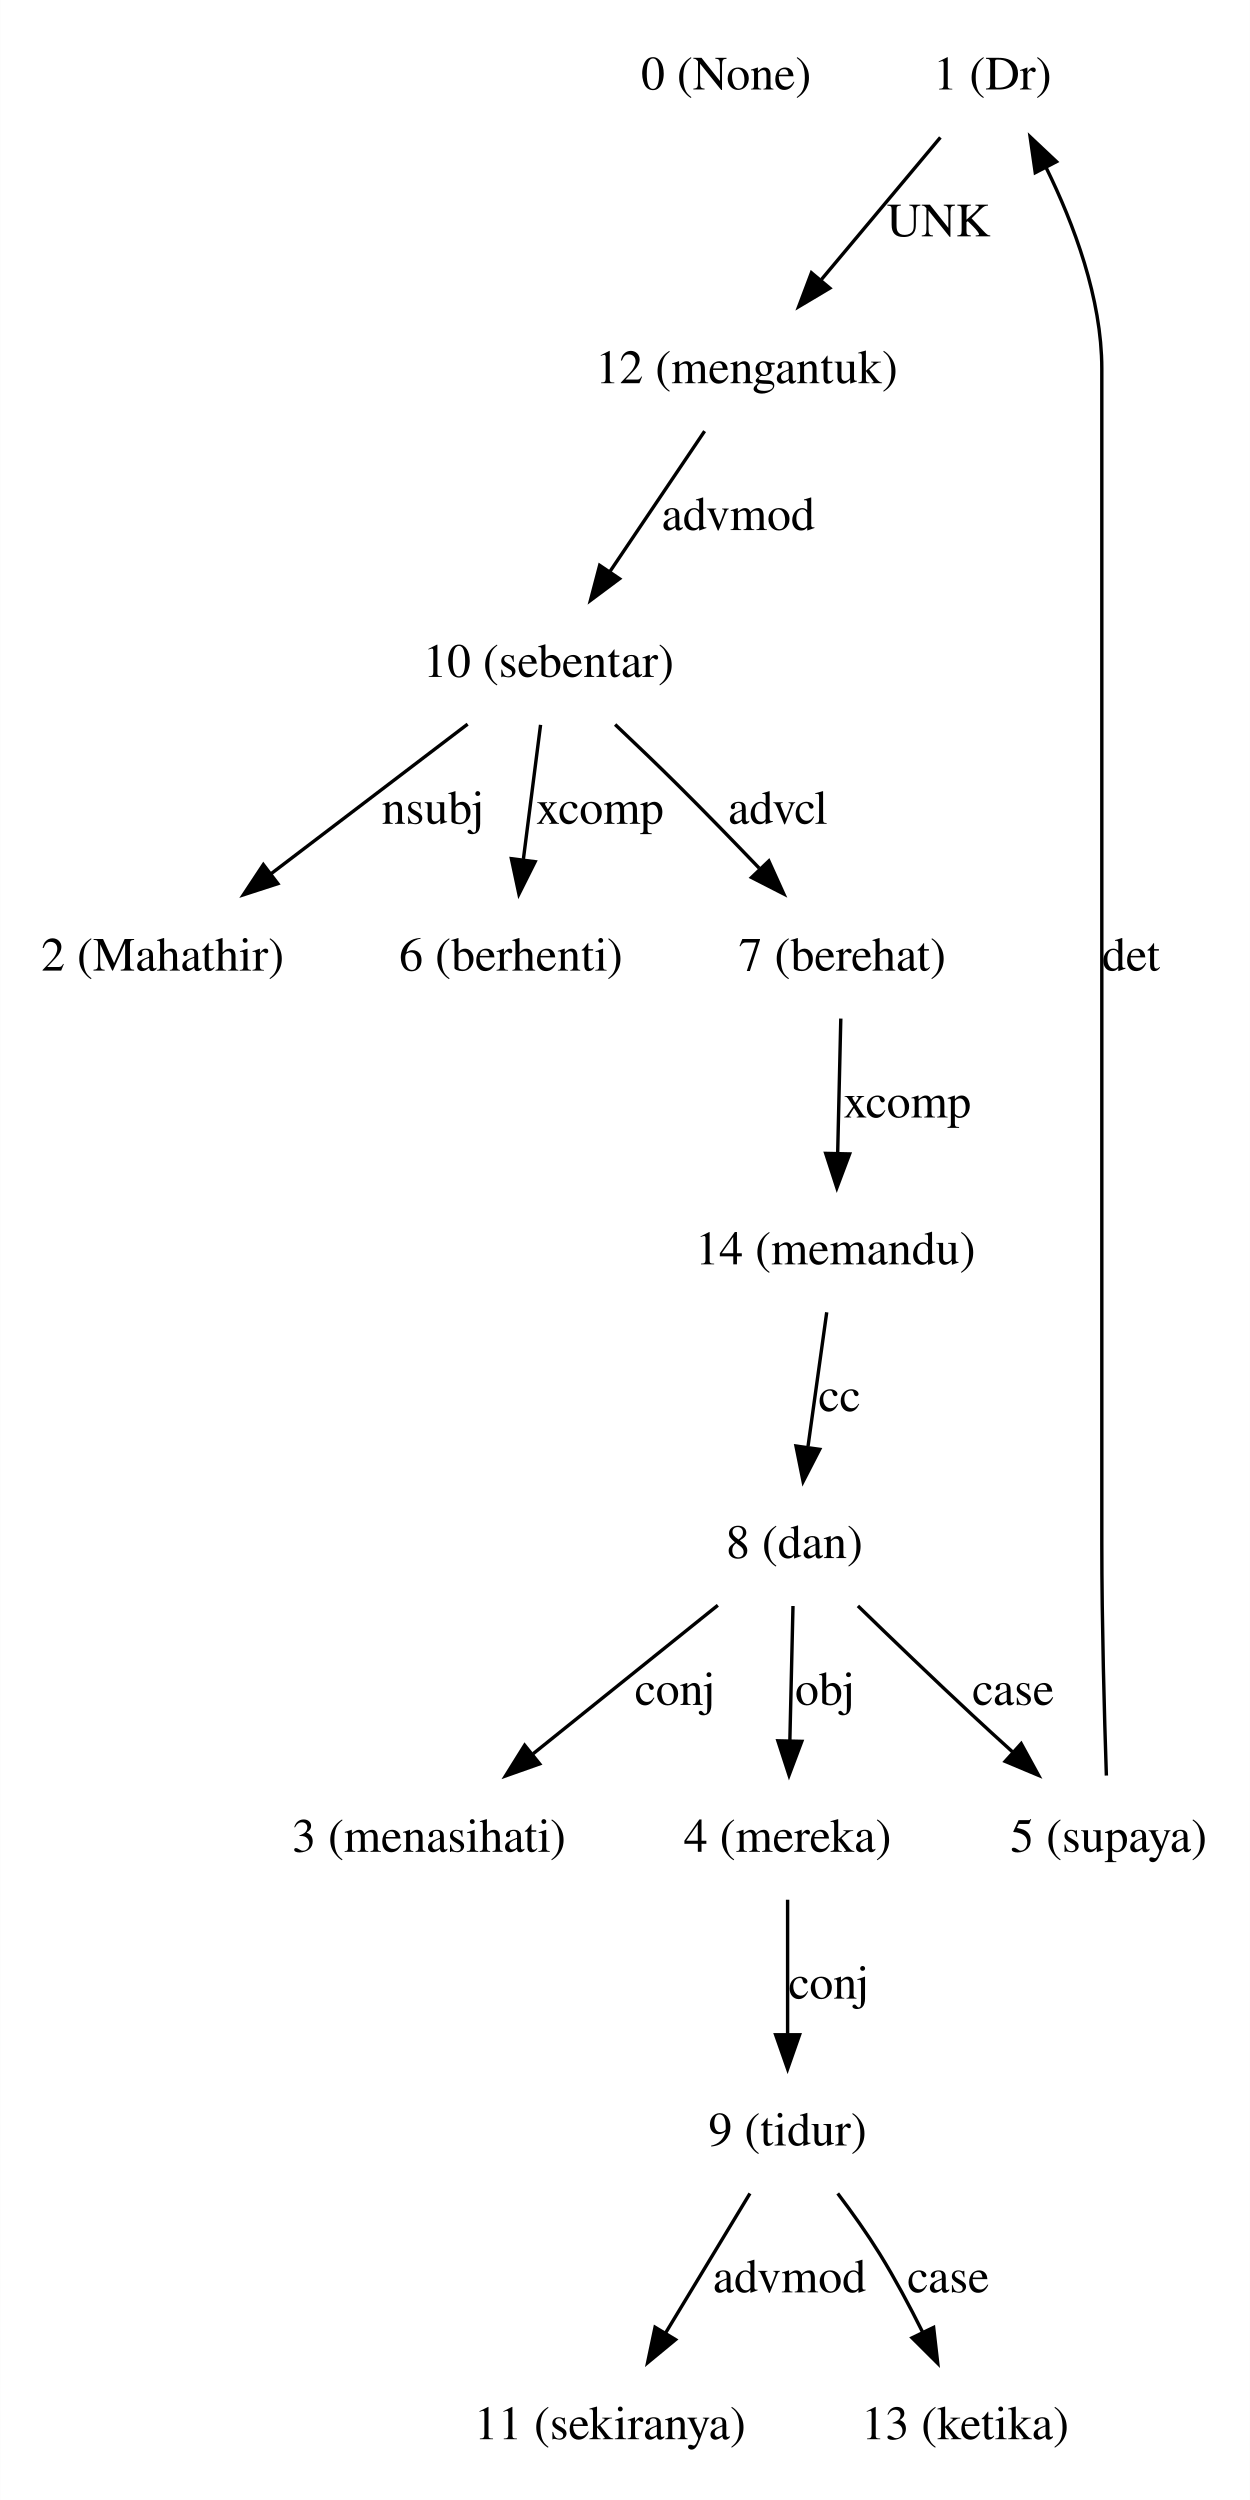
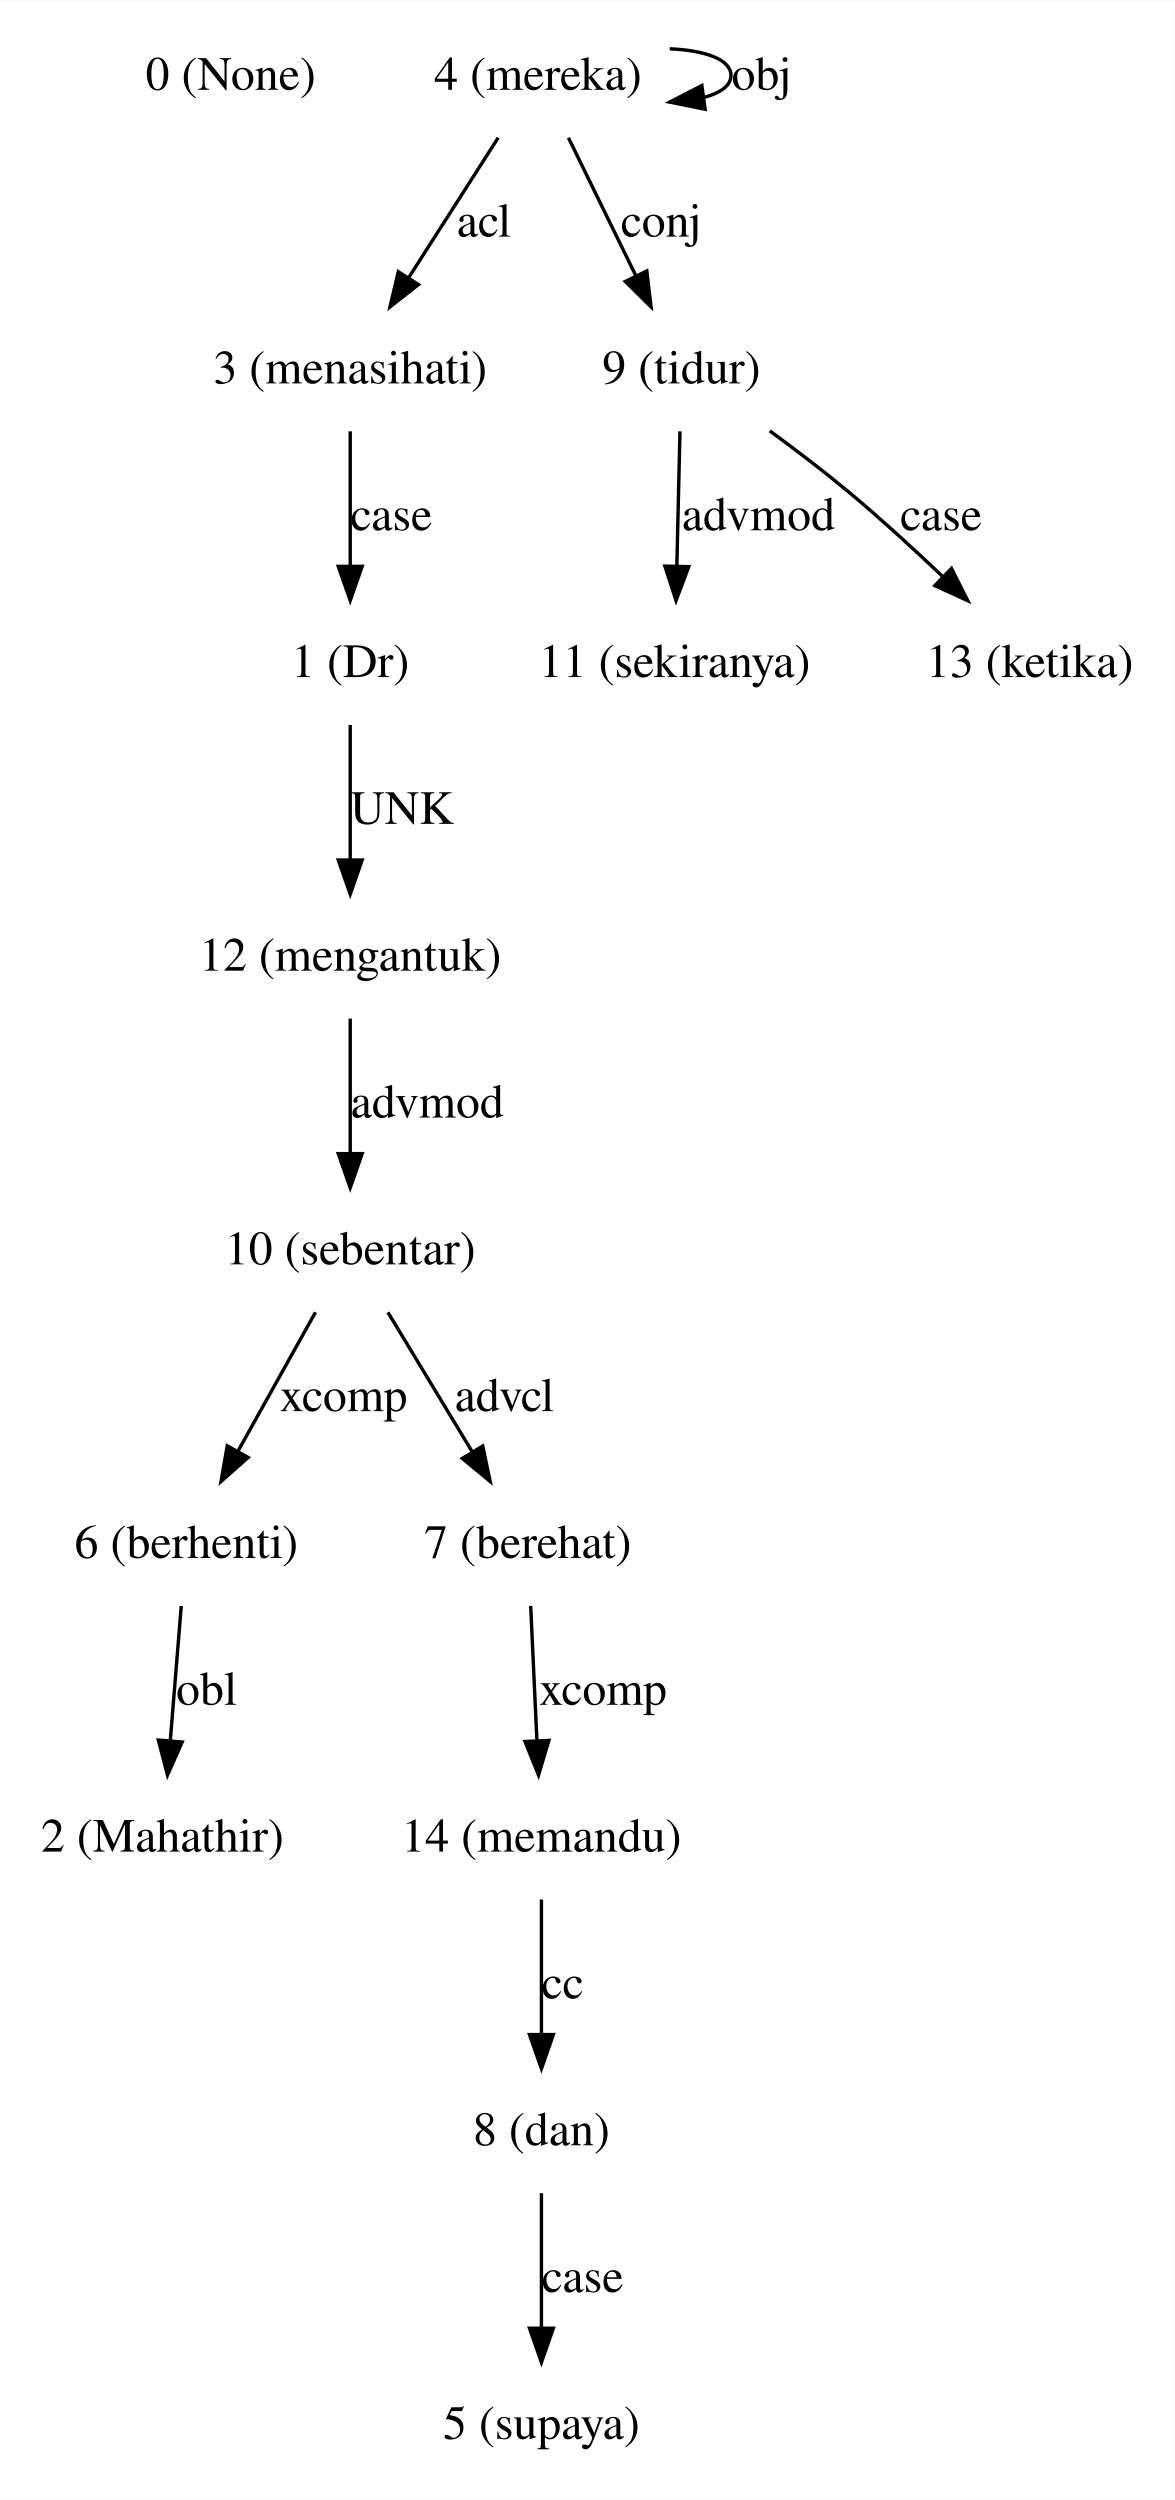
- <svg xmlns="http://www.w3.org/2000/svg" width="366pt" height="732pt" viewBox="0.00 0.00 365.92 732.00">
+ <svg xmlns="http://www.w3.org/2000/svg" width="344pt" height="732pt" viewBox="0.00 0.00 344.09 732.00">
  <g id="graph0" class="graph" transform="scale(1 1) rotate(0) translate(4 728)">
-     <polygon fill="#ffffff" stroke="transparent" points="-4,4 -4,-728 361.921,-728 361.921,4 -4,4" />
+     <polygon fill="#ffffff" stroke="transparent" points="-4,4 -4,-728 340.086,-728 340.086,4 -4,4" />
    <g id="node1" class="node">
-       <text text-anchor="middle" x="208.571" y="-701.8" font-family="Times,serif" font-size="14.00" fill="#000000">0 (None)</text>
+       <text text-anchor="middle" x="63.571" y="-701.8" font-family="Times,serif" font-size="14.00" fill="#000000">0 (None)</text>
    </g>
    <g id="node2" class="node">
-       <text text-anchor="middle" x="286.571" y="-701.8" font-family="Times,serif" font-size="14.00" fill="#000000">1 (Dr)</text>
+       <text text-anchor="middle" x="98.571" y="-529.8" font-family="Times,serif" font-size="14.00" fill="#000000">1 (Dr)</text>
    </g>
    <g id="node3" class="node">
-       <text text-anchor="middle" x="214.571" y="-615.8" font-family="Times,serif" font-size="14.00" fill="#000000">12 (mengantuk)</text>
+       <text text-anchor="middle" x="98.571" y="-443.8" font-family="Times,serif" font-size="14.00" fill="#000000">12 (mengantuk)</text>
    </g>
    <g id="edge1" class="edge">
-       <path fill="none" stroke="#000000" d="M271.301,-687.762C261.183,-675.676 247.75,-659.63 236.495,-646.187" />
-       <polygon fill="#000000" stroke="#000000" points="238.921,-643.633 229.818,-638.212 233.554,-648.126 238.921,-643.633" />
-       <text text-anchor="middle" x="270.736" y="-658.8" font-family="Times,serif" font-size="14.00" fill="#000000">UNK</text>
+       <path fill="none" stroke="#000000" d="M98.571,-515.762C98.571,-504.36 98.571,-489.434 98.571,-476.494" />
+       <polygon fill="#000000" stroke="#000000" points="102.071,-476.212 98.571,-466.212 95.071,-476.212 102.071,-476.212" />
+       <text text-anchor="middle" x="113.736" y="-486.8" font-family="Times,serif" font-size="14.00" fill="#000000">UNK</text>
    </g>
    <g id="node15" class="node">
-       <text text-anchor="middle" x="156.571" y="-529.8" font-family="Times,serif" font-size="14.00" fill="#000000">10 (sebentar)</text>
+       <text text-anchor="middle" x="98.571" y="-357.8" font-family="Times,serif" font-size="14.00" fill="#000000">10 (sebentar)</text>
    </g>
    <g id="edge13" class="edge">
-       <path fill="none" stroke="#000000" d="M202.27,-601.762C194.196,-589.79 183.502,-573.933 174.489,-560.568" />
-       <polygon fill="#000000" stroke="#000000" points="177.347,-558.546 168.853,-552.212 171.543,-562.46 177.347,-558.546" />
-       <text text-anchor="middle" x="212.123" y="-572.8" font-family="Times,serif" font-size="14.00" fill="#000000">advmod</text>
+       <path fill="none" stroke="#000000" d="M98.571,-429.762C98.571,-418.36 98.571,-403.434 98.571,-390.494" />
+       <polygon fill="#000000" stroke="#000000" points="102.071,-390.212 98.571,-380.212 95.071,-390.212 102.071,-390.212" />
+       <text text-anchor="middle" x="121.123" y="-400.8" font-family="Times,serif" font-size="14.00" fill="#000000">advmod</text>
    </g>
    <g id="node4" class="node">
-       <text text-anchor="middle" x="43.571" y="-443.8" font-family="Times,serif" font-size="14.00" fill="#000000">2 (Mahathir)</text>
+       <text text-anchor="middle" x="43.571" y="-185.8" font-family="Times,serif" font-size="14.00" fill="#000000">2 (Mahathir)</text>
    </g>
    <g id="node5" class="node">
-       <text text-anchor="middle" x="121.571" y="-185.8" font-family="Times,serif" font-size="14.00" fill="#000000">3 (menasihati)</text>
+       <text text-anchor="middle" x="98.571" y="-615.8" font-family="Times,serif" font-size="14.00" fill="#000000">3 (menasihati)</text>
+     </g>
+     <g id="edge2" class="edge">
+       <path fill="none" stroke="#000000" d="M98.571,-601.762C98.571,-590.36 98.571,-575.434 98.571,-562.494" />
+       <polygon fill="#000000" stroke="#000000" points="102.071,-562.212 98.571,-552.212 95.071,-562.212 102.071,-562.212" />
+       <text text-anchor="middle" x="110.616" y="-572.8" font-family="Times,serif" font-size="14.00" fill="#000000">case</text>
    </g>
    <g id="node6" class="node">
-       <text text-anchor="middle" x="226.571" y="-185.8" font-family="Times,serif" font-size="14.00" fill="#000000">4 (mereka)</text>
+       <text text-anchor="middle" x="153.571" y="-701.8" font-family="Times,serif" font-size="14.00" fill="#000000">4 (mereka)</text>
+     </g>
+     <g id="edge3" class="edge">
+       <path fill="none" stroke="#000000" d="M141.907,-687.762C134.323,-675.904 124.302,-660.235 115.807,-646.951" />
+       <polygon fill="#000000" stroke="#000000" points="118.555,-644.751 110.218,-638.212 112.657,-648.522 118.555,-644.751" />
+       <text text-anchor="middle" x="137.73" y="-658.8" font-family="Times,serif" font-size="14.00" fill="#000000">acl</text>
+     </g>
+     <g id="edge4" class="edge">
+       <path fill="none" stroke="#000000" d="M192.132,-713.806C202.345,-713.36 210.08,-710.758 210.08,-706 210.08,-703.026 207.058,-700.895 202.299,-699.606" />
+       <polygon fill="#000000" stroke="#000000" points="202.518,-696.102 192.132,-698.194 201.556,-703.036 202.518,-696.102" />
+       <text text-anchor="middle" x="219.024" y="-701.8" font-family="Times,serif" font-size="14.00" fill="#000000">obj</text>
    </g>
    <g id="node7" class="node">
-       <text text-anchor="middle" x="226.571" y="-99.8" font-family="Times,serif" font-size="14.00" fill="#000000">9 (tidur)</text>
+       <text text-anchor="middle" x="195.571" y="-615.8" font-family="Times,serif" font-size="14.00" fill="#000000">9 (tidur)</text>
    </g>
-     <g id="edge2" class="edge">
-       <path fill="none" stroke="#000000" d="M226.571,-171.762C226.571,-160.36 226.571,-145.434 226.571,-132.494" />
-       <polygon fill="#000000" stroke="#000000" points="230.071,-132.212 226.571,-122.212 223.071,-132.212 230.071,-132.212" />
-       <text text-anchor="middle" x="238.623" y="-142.8" font-family="Times,serif" font-size="14.00" fill="#000000">conj</text>
+     <g id="edge5" class="edge">
+       <path fill="none" stroke="#000000" d="M162.478,-687.762C168.213,-676.018 175.774,-660.535 182.221,-647.335" />
+       <polygon fill="#000000" stroke="#000000" points="185.433,-648.734 186.677,-638.212 179.143,-645.662 185.433,-648.734" />
+       <text text-anchor="middle" x="189.623" y="-658.8" font-family="Times,serif" font-size="14.00" fill="#000000">conj</text>
    </g>
    <g id="node13" class="node">
-       <text text-anchor="middle" x="174.571" y="-13.8" font-family="Times,serif" font-size="14.00" fill="#000000">11 (sekiranya)</text>
+       <text text-anchor="middle" x="193.571" y="-529.8" font-family="Times,serif" font-size="14.00" fill="#000000">11 (sekiranya)</text>
+     </g>
+     <g id="edge9" class="edge">
+       <path fill="none" stroke="#000000" d="M195.147,-601.762C194.881,-590.36 194.534,-575.434 194.233,-562.494" />
+       <polygon fill="#000000" stroke="#000000" points="197.726,-562.128 193.994,-552.212 190.728,-562.291 197.726,-562.128" />
+       <text text-anchor="middle" x="218.123" y="-572.8" font-family="Times,serif" font-size="14.00" fill="#000000">advmod</text>
+     </g>
+     <g id="node14" class="node">
+       <text text-anchor="middle" x="297.571" y="-529.8" font-family="Times,serif" font-size="14.00" fill="#000000">13 (ketika)</text>
+     </g>
+     <g id="edge10" class="edge">
+       <path fill="none" stroke="#000000" d="M221.456,-601.894C229.051,-596.339 237.274,-590.084 244.571,-584 253.795,-576.31 263.467,-567.447 271.985,-559.339" />
+       <polygon fill="#000000" stroke="#000000" points="274.664,-561.618 279.438,-552.16 269.808,-556.576 274.664,-561.618" />
+       <text text-anchor="middle" x="271.616" y="-572.8" font-family="Times,serif" font-size="14.00" fill="#000000">case</text>
+     </g>
+     <g id="node8" class="node">
+       <text text-anchor="middle" x="154.571" y="-13.8" font-family="Times,serif" font-size="14.00" fill="#000000">5 (supaya)</text>
+     </g>
+     <g id="node9" class="node">
+       <text text-anchor="middle" x="50.571" y="-271.8" font-family="Times,serif" font-size="14.00" fill="#000000">6 (berhenti)</text>
+     </g>
+     <g id="edge6" class="edge">
+       <path fill="none" stroke="#000000" d="M49.086,-257.762C48.158,-246.36 46.943,-231.434 45.89,-218.494" />
+       <polygon fill="#000000" stroke="#000000" points="49.353,-217.895 45.053,-208.212 42.376,-218.463 49.353,-217.895" />
+       <text text-anchor="middle" x="56.516" y="-228.8" font-family="Times,serif" font-size="14.00" fill="#000000">obl</text>
+     </g>
+     <g id="node10" class="node">
+       <text text-anchor="middle" x="150.571" y="-271.8" font-family="Times,serif" font-size="14.00" fill="#000000">7 (berehat)</text>
+     </g>
+     <g id="node11" class="node">
+       <text text-anchor="middle" x="154.571" y="-185.8" font-family="Times,serif" font-size="14.00" fill="#000000">14 (memandu)</text>
+     </g>
+     <g id="edge7" class="edge">
+       <path fill="none" stroke="#000000" d="M151.419,-257.762C151.949,-246.36 152.644,-231.434 153.245,-218.494" />
+       <polygon fill="#000000" stroke="#000000" points="156.755,-218.364 153.724,-208.212 149.763,-218.039 156.755,-218.364" />
+       <text text-anchor="middle" x="172.623" y="-228.8" font-family="Times,serif" font-size="14.00" fill="#000000">xcomp</text>
+     </g>
+     <g id="node12" class="node">
+       <text text-anchor="middle" x="154.571" y="-99.8" font-family="Times,serif" font-size="14.00" fill="#000000">8 (dan)</text>
+     </g>
+     <g id="edge14" class="edge">
+       <path fill="none" stroke="#000000" d="M154.571,-171.762C154.571,-160.36 154.571,-145.434 154.571,-132.494" />
+       <polygon fill="#000000" stroke="#000000" points="158.071,-132.212 154.571,-122.212 151.071,-132.212 158.071,-132.212" />
+       <text text-anchor="middle" x="160.785" y="-142.8" font-family="Times,serif" font-size="14.00" fill="#000000">cc</text>
    </g>
    <g id="edge8" class="edge">
-       <path fill="none" stroke="#000000" d="M215.543,-85.762C208.373,-73.904 198.899,-58.234 190.867,-44.951" />
-       <polygon fill="#000000" stroke="#000000" points="193.752,-42.958 185.583,-36.212 187.762,-46.58 193.752,-42.958" />
-       <text text-anchor="middle" x="227.123" y="-56.8" font-family="Times,serif" font-size="14.00" fill="#000000">advmod</text>
-     </g>
-     <g id="node14" class="node">
-       <text text-anchor="middle" x="278.571" y="-13.8" font-family="Times,serif" font-size="14.00" fill="#000000">13 (ketika)</text>
-     </g>
-     <g id="edge9" class="edge">
-       <path fill="none" stroke="#000000" d="M241.243,-85.764C245.44,-80.206 249.874,-73.981 253.571,-68 258.019,-60.802 262.338,-52.707 266.098,-45.162" />
-       <polygon fill="#000000" stroke="#000000" points="269.323,-46.532 270.531,-36.006 263.023,-43.481 269.323,-46.532" />
-       <text text-anchor="middle" x="273.616" y="-56.8" font-family="Times,serif" font-size="14.00" fill="#000000">case</text>
-     </g>
-     <g id="node8" class="node">
-       <text text-anchor="middle" x="320.571" y="-185.8" font-family="Times,serif" font-size="14.00" fill="#000000">5 (supaya)</text>
-     </g>
-     <g id="edge3" class="edge">
-       <path fill="none" stroke="#000000" d="M319.905,-208.117C319.323,-225.519 318.571,-252.553 318.571,-276 318.571,-620 318.571,-620 318.571,-620 318.571,-640.641 310.373,-662.419 302.276,-678.895" />
-       <polygon fill="#000000" stroke="#000000" points="299.085,-677.446 297.583,-687.934 305.298,-680.672 299.085,-677.446" />
-       <text text-anchor="middle" x="327.123" y="-443.8" font-family="Times,serif" font-size="14.00" fill="#000000">det</text>
-     </g>
-     <g id="node9" class="node">
-       <text text-anchor="middle" x="145.571" y="-443.8" font-family="Times,serif" font-size="14.00" fill="#000000">6 (berhenti)</text>
-     </g>
-     <g id="node10" class="node">
-       <text text-anchor="middle" x="242.571" y="-443.8" font-family="Times,serif" font-size="14.00" fill="#000000">7 (berehat)</text>
-     </g>
-     <g id="node11" class="node">
-       <text text-anchor="middle" x="240.571" y="-357.8" font-family="Times,serif" font-size="14.00" fill="#000000">14 (memandu)</text>
-     </g>
-     <g id="edge4" class="edge">
-       <path fill="none" stroke="#000000" d="M242.147,-429.762C241.881,-418.36 241.534,-403.434 241.233,-390.494" />
-       <polygon fill="#000000" stroke="#000000" points="244.726,-390.128 240.994,-380.212 237.728,-390.291 244.726,-390.128" />
-       <text text-anchor="middle" x="261.623" y="-400.8" font-family="Times,serif" font-size="14.00" fill="#000000">xcomp</text>
-     </g>
-     <g id="node12" class="node">
-       <text text-anchor="middle" x="228.571" y="-271.8" font-family="Times,serif" font-size="14.00" fill="#000000">8 (dan)</text>
-     </g>
-     <g id="edge14" class="edge">
-       <path fill="none" stroke="#000000" d="M238.026,-343.762C236.435,-332.36 234.352,-317.434 232.547,-304.494" />
-       <polygon fill="#000000" stroke="#000000" points="235.96,-303.632 231.112,-294.212 229.028,-304.6 235.96,-303.632" />
-       <text text-anchor="middle" x="241.785" y="-314.8" font-family="Times,serif" font-size="14.00" fill="#000000">cc</text>
-     </g>
-     <g id="edge5" class="edge">
-       <path fill="none" stroke="#000000" d="M206.14,-257.972C190.446,-245.358 169.294,-228.357 152.071,-214.514" />
-       <polygon fill="#000000" stroke="#000000" points="153.959,-211.541 143.972,-208.005 149.574,-216.998 153.959,-211.541" />
-       <text text-anchor="middle" x="193.623" y="-228.8" font-family="Times,serif" font-size="14.00" fill="#000000">conj</text>
-     </g>
-     <g id="edge6" class="edge">
-       <path fill="none" stroke="#000000" d="M228.147,-257.762C227.881,-246.36 227.534,-231.434 227.233,-218.494" />
-       <polygon fill="#000000" stroke="#000000" points="230.726,-218.128 226.994,-208.212 223.728,-218.291 230.726,-218.128" />
-       <text text-anchor="middle" x="237.516" y="-228.8" font-family="Times,serif" font-size="14.00" fill="#000000">obj</text>
-     </g>
-     <g id="edge7" class="edge">
-       <path fill="none" stroke="#000000" d="M247.161,-257.789C256.989,-248.239 269.303,-236.397 280.481,-226 284.321,-222.428 288.402,-218.695 292.434,-215.041" />
-       <polygon fill="#000000" stroke="#000000" points="294.965,-217.472 300.051,-208.177 290.279,-212.271 294.965,-217.472" />
-       <text text-anchor="middle" x="292.616" y="-228.8" font-family="Times,serif" font-size="14.00" fill="#000000">case</text>
-     </g>
-     <g id="edge10" class="edge">
-       <path fill="none" stroke="#000000" d="M132.882,-515.972C116.158,-503.243 93.564,-486.048 75.286,-472.137" />
-       <polygon fill="#000000" stroke="#000000" points="77.305,-469.276 67.228,-466.005 73.066,-474.846 77.305,-469.276" />
-       <text text-anchor="middle" x="122.74" y="-486.8" font-family="Times,serif" font-size="14.00" fill="#000000">nsubj</text>
+       <path fill="none" stroke="#000000" d="M154.571,-85.762C154.571,-74.36 154.571,-59.434 154.571,-46.494" />
+       <polygon fill="#000000" stroke="#000000" points="158.071,-46.212 154.571,-36.212 151.071,-46.212 158.071,-46.212" />
+       <text text-anchor="middle" x="166.616" y="-56.8" font-family="Times,serif" font-size="14.00" fill="#000000">case</text>
    </g>
    <g id="edge11" class="edge">
-       <path fill="none" stroke="#000000" d="M154.238,-515.762C152.78,-504.36 150.87,-489.434 149.215,-476.494" />
-       <polygon fill="#000000" stroke="#000000" points="152.641,-475.687 147.9,-466.212 145.697,-476.575 152.641,-475.687" />
-       <text text-anchor="middle" x="171.623" y="-486.8" font-family="Times,serif" font-size="14.00" fill="#000000">xcomp</text>
+       <path fill="none" stroke="#000000" d="M88.391,-343.762C81.773,-331.904 73.027,-316.235 65.613,-302.951" />
+       <polygon fill="#000000" stroke="#000000" points="68.666,-301.238 60.736,-294.212 62.553,-304.65 68.666,-301.238" />
+       <text text-anchor="middle" x="96.623" y="-314.8" font-family="Times,serif" font-size="14.00" fill="#000000">xcomp</text>
    </g>
    <g id="edge12" class="edge">
-       <path fill="none" stroke="#000000" d="M176.072,-515.861C182.064,-510.199 188.639,-503.892 194.571,-498 202.382,-490.24 210.741,-481.64 218.259,-473.791" />
-       <polygon fill="#000000" stroke="#000000" points="221.079,-475.906 225.445,-466.252 216.012,-471.076 221.079,-475.906" />
-       <text text-anchor="middle" x="223.73" y="-486.8" font-family="Times,serif" font-size="14.00" fill="#000000">advcl</text>
+       <path fill="none" stroke="#000000" d="M109.599,-343.762C116.769,-331.904 126.243,-316.235 134.275,-302.951" />
+       <polygon fill="#000000" stroke="#000000" points="137.38,-304.58 139.559,-294.212 131.389,-300.958 137.38,-304.58" />
+       <text text-anchor="middle" x="143.73" y="-314.8" font-family="Times,serif" font-size="14.00" fill="#000000">advcl</text>
    </g>
  </g>
</svg>
